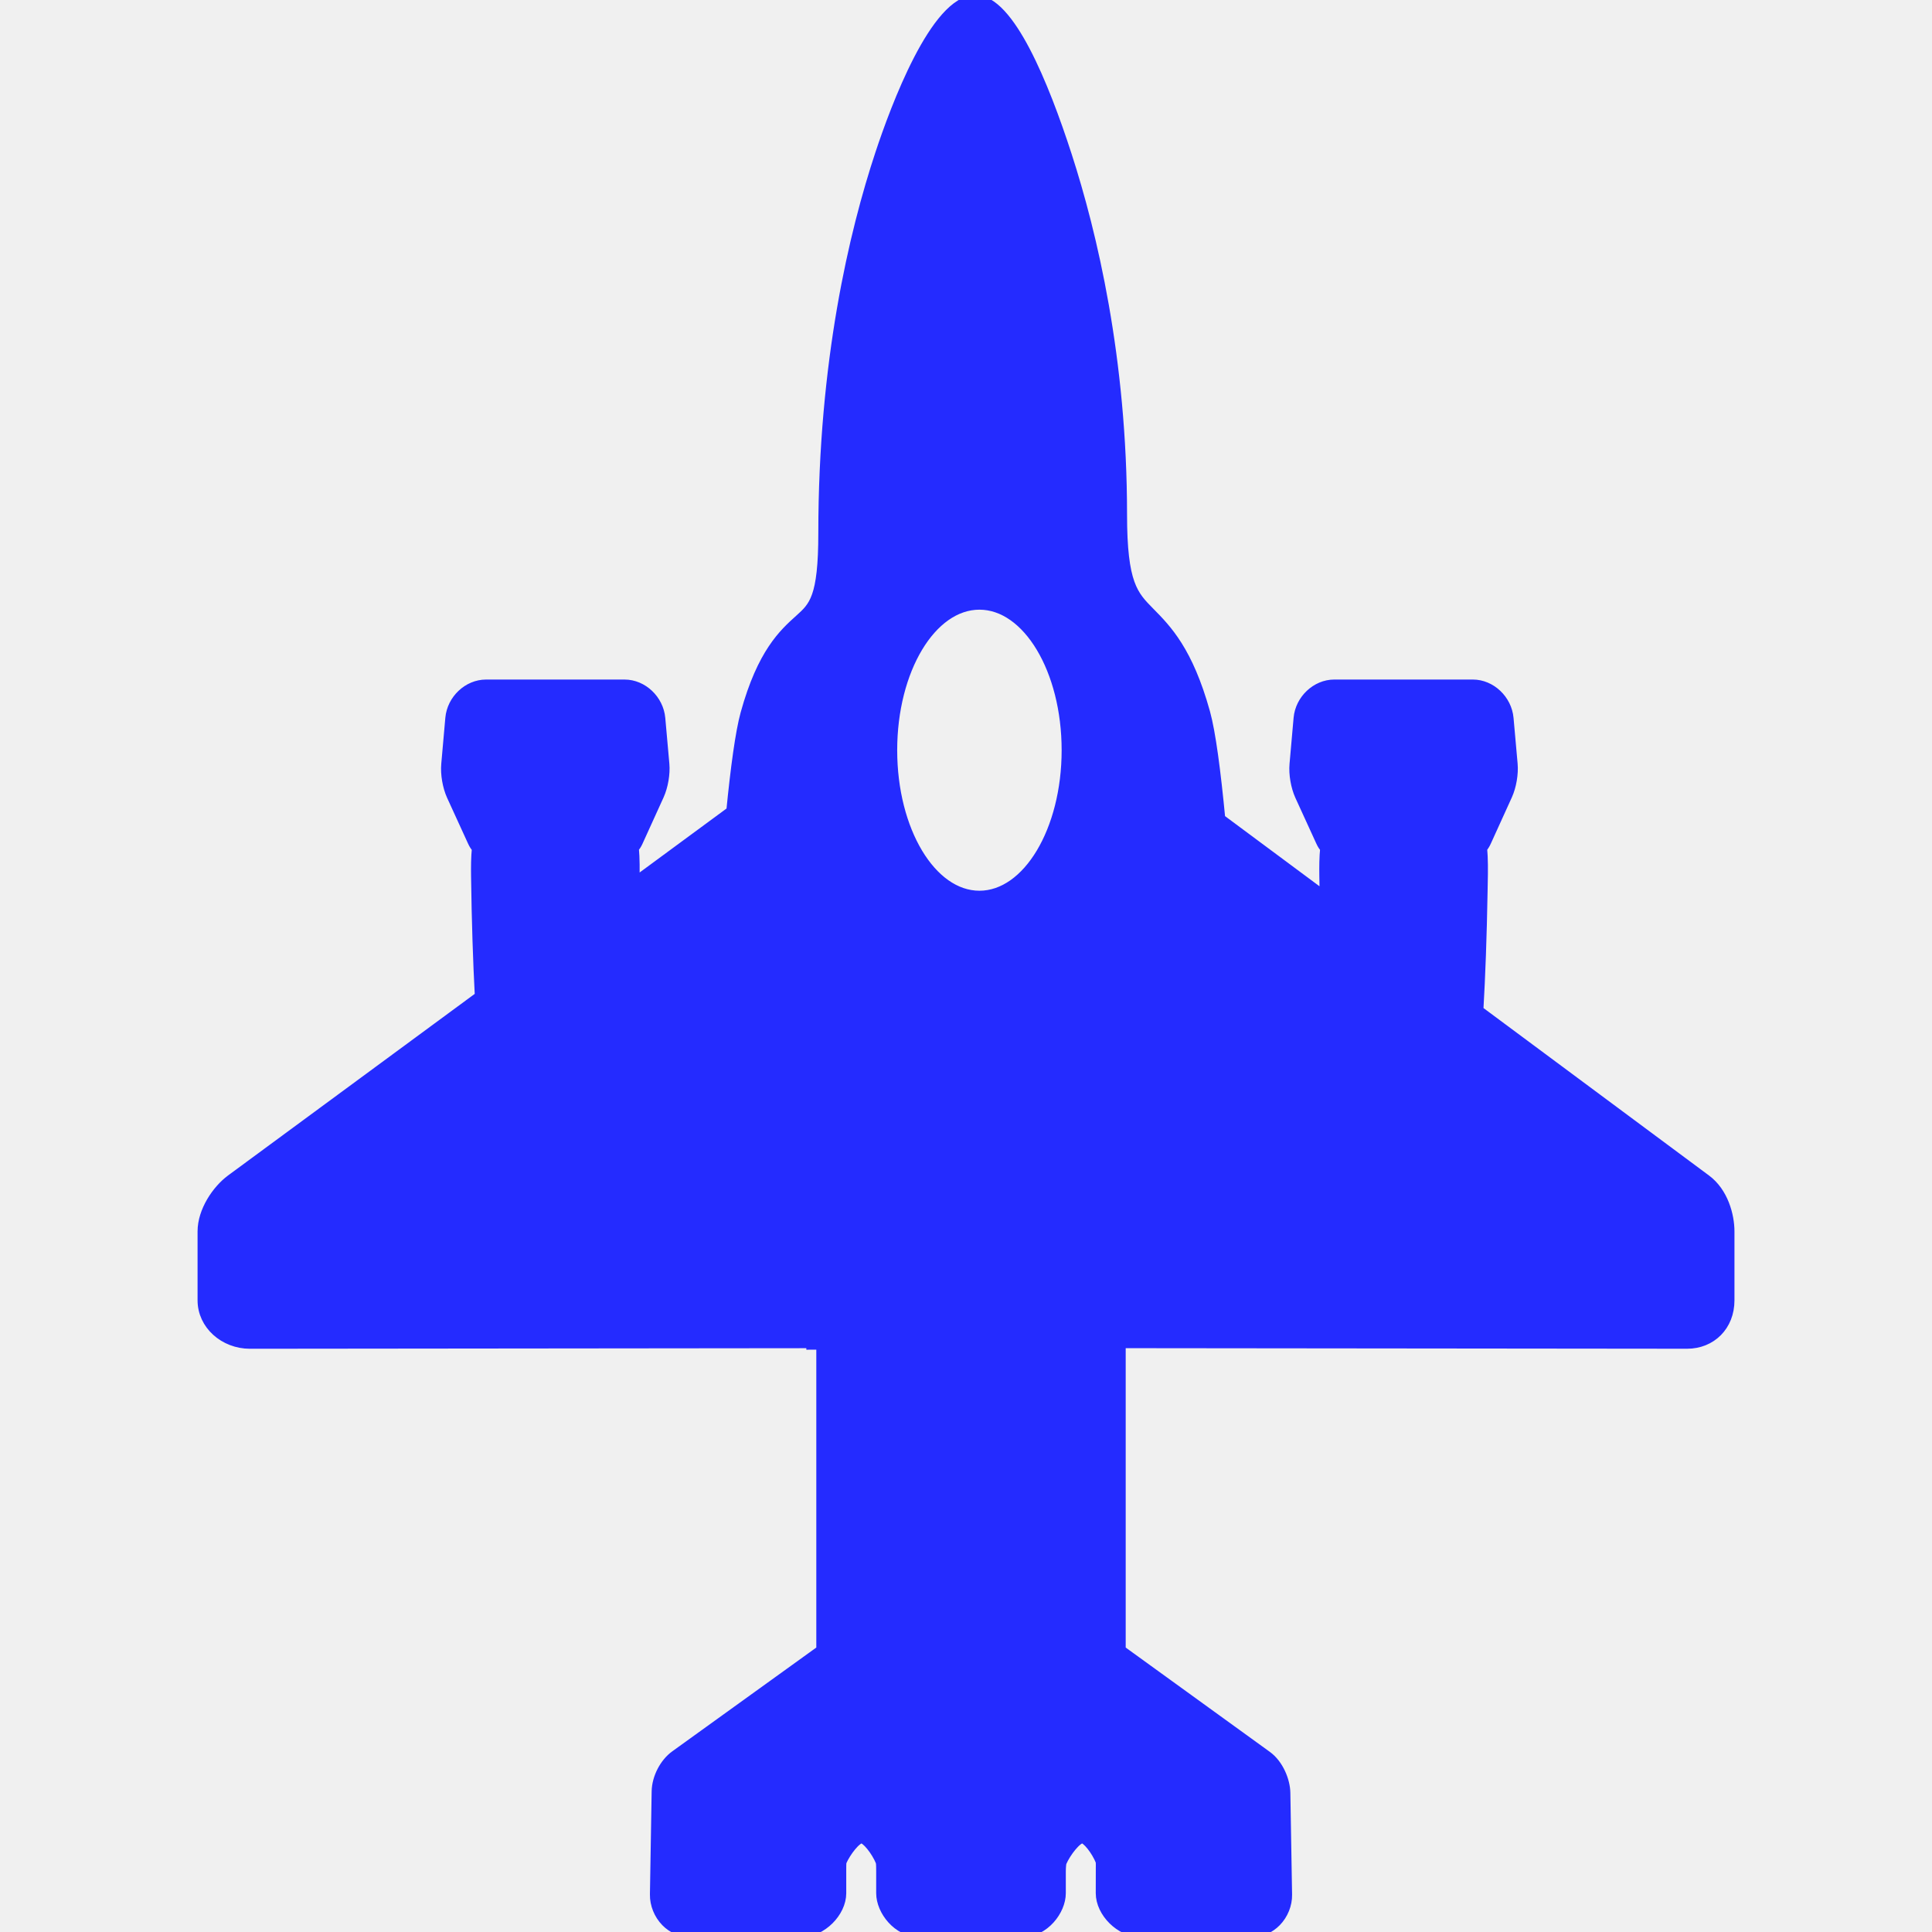
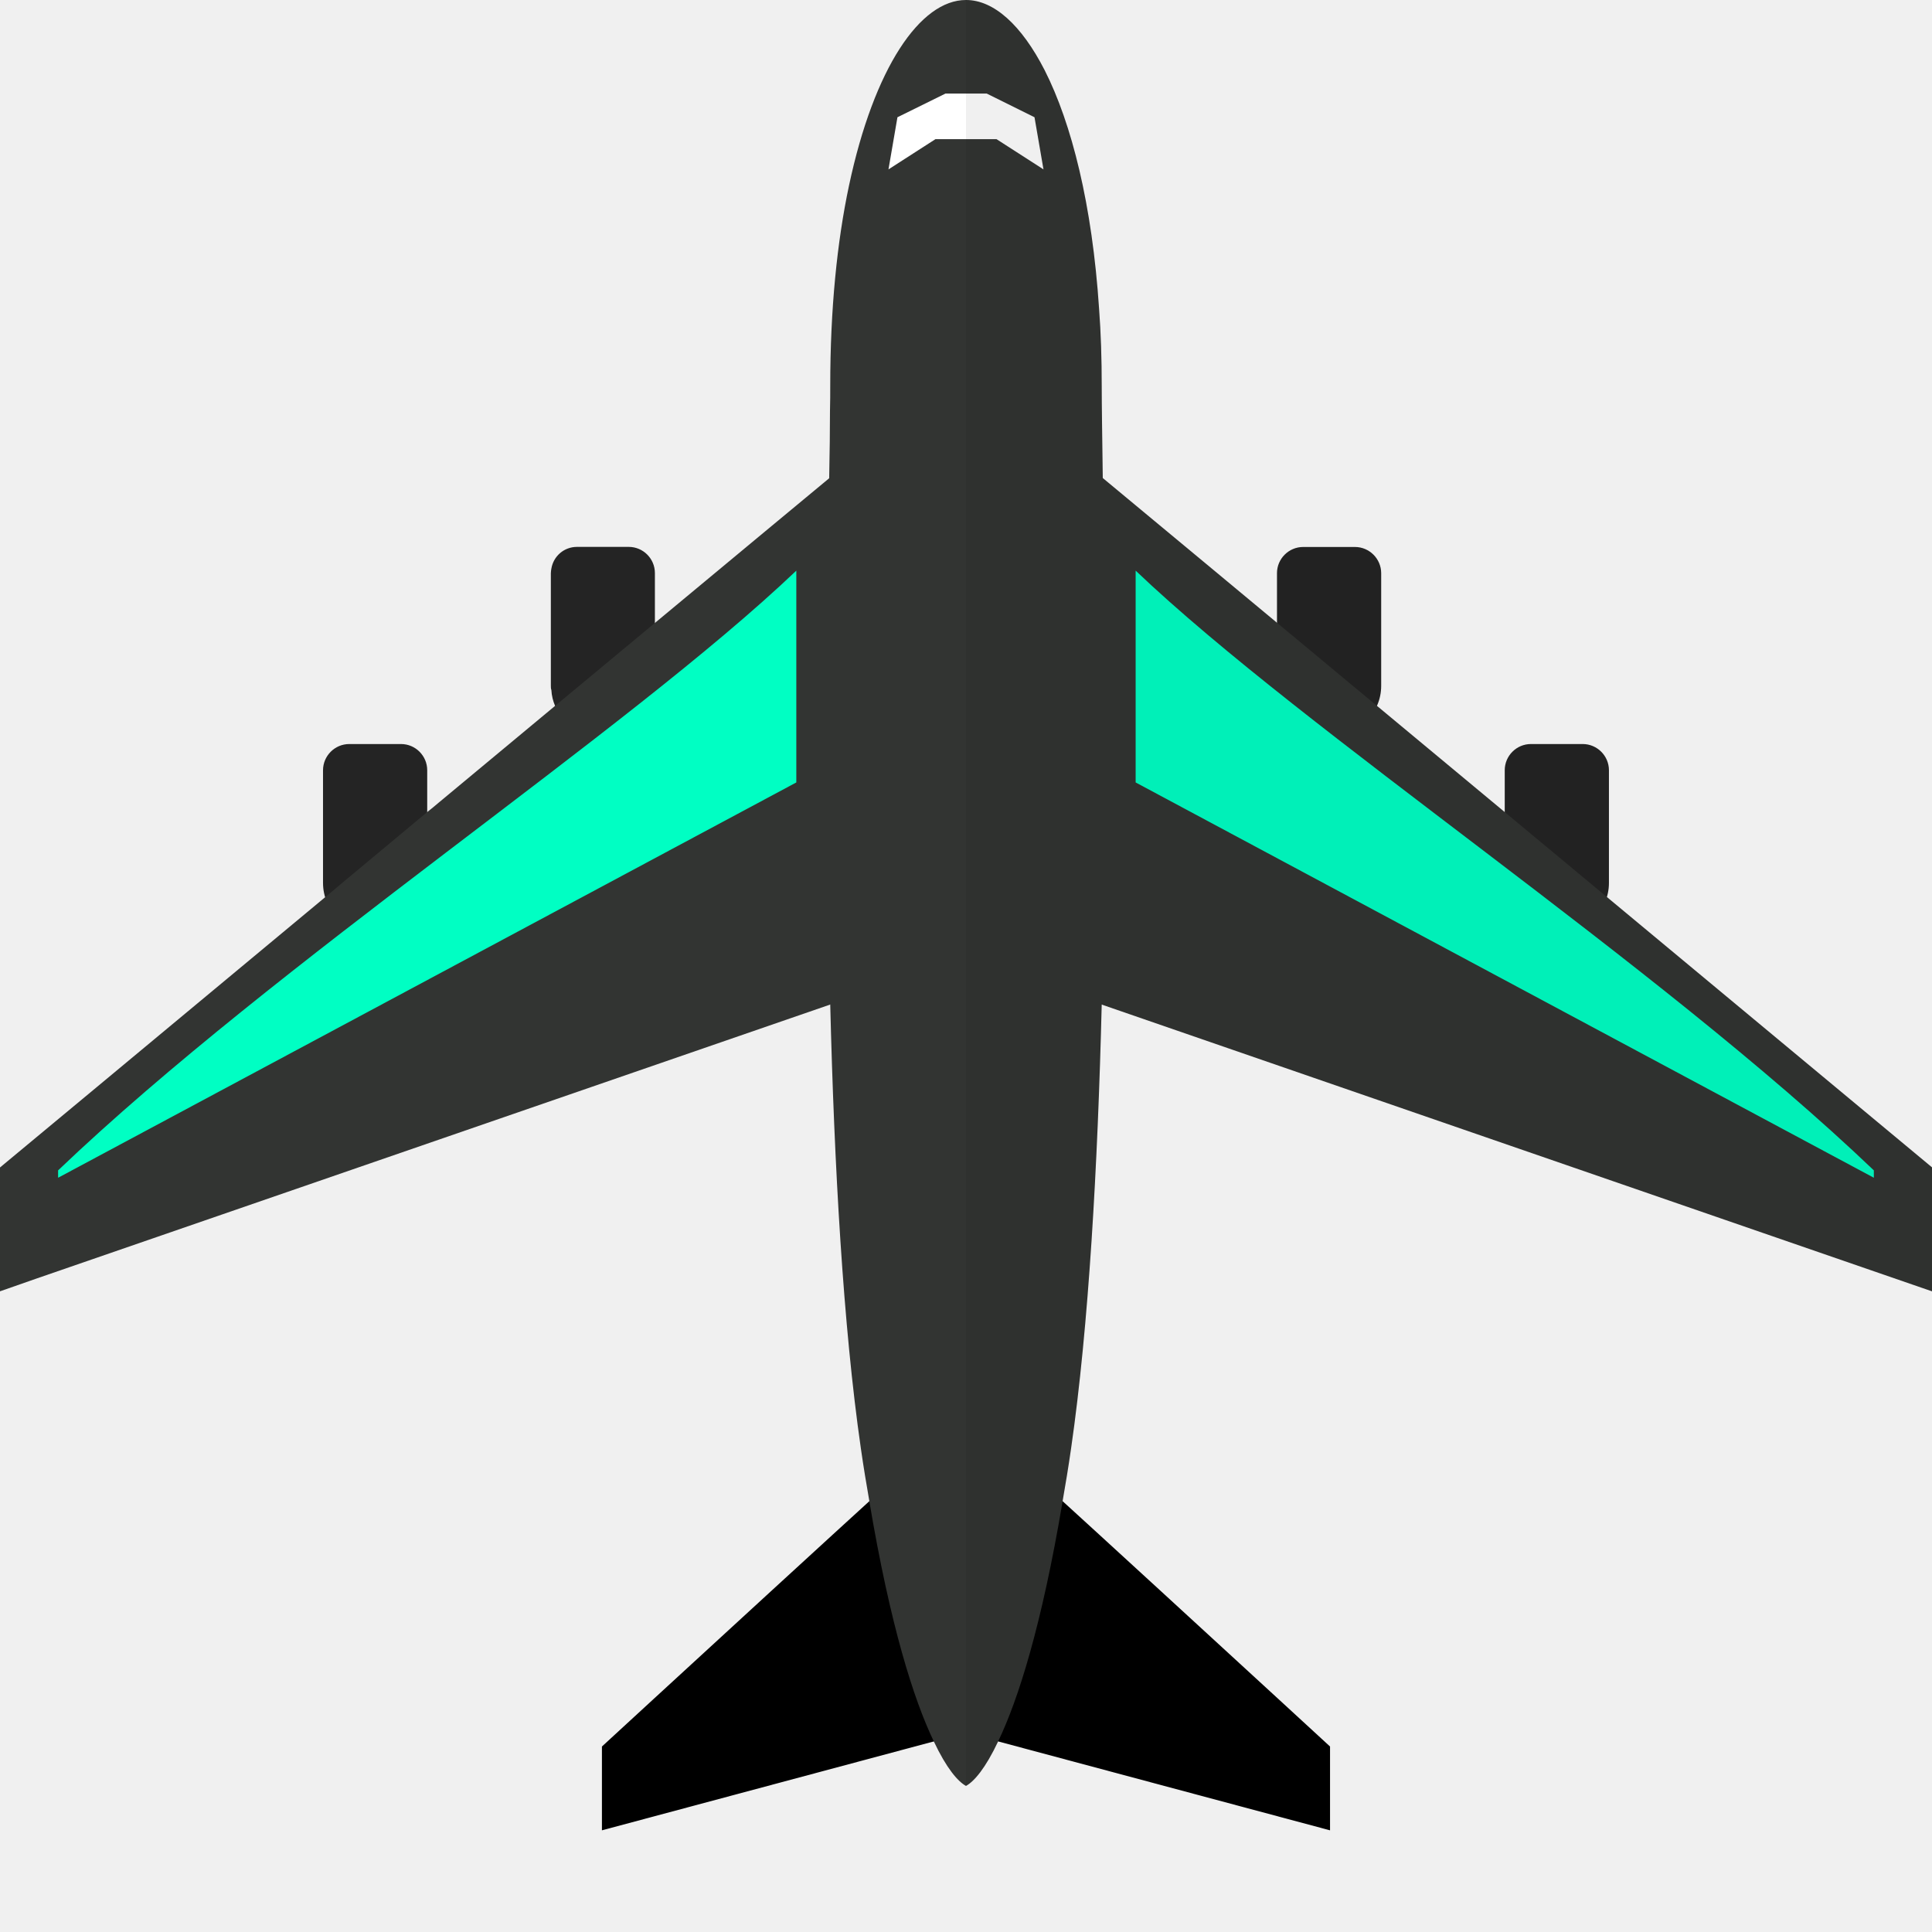
- <svg xmlns="http://www.w3.org/2000/svg" fill="#242bff" height="800px" width="800px" version="1.1" id="Capa_1" viewBox="0 0 193.593 193.593" xml:space="preserve" stroke="#242bff">
+ <svg xmlns="http://www.w3.org/2000/svg" height="800px" width="800px" version="1.1" id="_x34_" viewBox="0 0 512 512" xml:space="preserve" fill="#000000">
  <g id="SVGRepo_bgCarrier" stroke-width="0" />
  <g id="SVGRepo_tracerCarrier" stroke-linecap="round" stroke-linejoin="round" />
  <g id="SVGRepo_iconCarrier">
-     <path d="M170.951,118.192l-22.813-16.94c0.2-3.457,0.345-7.398,0.423-11.922l0.014-0.77c0.032-1.334,0.036-2.517-0.059-3.554 c0.156-0.205,0.297-0.42,0.402-0.654l2.122-4.666c0.406-0.898,0.62-2.153,0.533-3.118l-0.409-4.59 c-0.168-1.867-1.774-3.386-3.58-3.386h-13.883c-1.807,0-3.413,1.512-3.58,3.374l-0.408,4.622c-0.087,0.97,0.126,2.226,0.538,3.139 l2.114,4.618c0.109,0.242,0.256,0.464,0.418,0.675c-0.088,0.882-0.095,1.831-0.082,2.792c0.009,0.686,0.022,1.341,0.035,2.002 l-10.458-7.766c-0.453-4.731-0.967-8.659-1.52-10.646c-1.717-6.171-3.843-8.325-5.551-10.057c-1.67-1.692-2.773-2.81-2.773-9.78 c0-15.618-3.006-28.188-5.528-35.98C104.604,8.476,101.148,0,97.748,0c-4.015,0-8.021,10.789-9.556,15.427 c-2.598,7.847-5.694,20.808-5.694,37.998c0,6.502-0.945,7.352-2.376,8.639c-1.58,1.421-3.744,3.367-5.422,9.45 c-0.516,1.873-0.996,5.447-1.424,9.774l-9.698,7.139c0.03-1.279,0.031-2.418-0.061-3.42c0.155-0.205,0.296-0.42,0.402-0.654 l2.122-4.666c0.406-0.898,0.62-2.153,0.533-3.118l-0.409-4.59c-0.168-1.867-1.774-3.386-3.58-3.386H48.702 c-1.807,0-3.413,1.512-3.58,3.374l-0.408,4.622c-0.087,0.97,0.126,2.226,0.538,3.139l2.114,4.618 c0.109,0.242,0.256,0.464,0.418,0.675c-0.088,0.882-0.095,1.831-0.082,2.792c0.062,4.542,0.193,8.515,0.379,12.022l-24.934,18.355 c-1.416,1.047-2.85,3.169-2.85,5.198v6.913c0,2.438,2.174,4.348,4.746,4.35l56.254-0.058v0.152c1,0,0.809-0.026,1-0.047v30.647 l-14.621,10.536c-1.082,0.771-1.854,2.26-1.878,3.621l-0.173,10.328c-0.018,0.991,0.396,2.015,1.105,2.736 c0.65,0.662,1.494,1.026,2.377,1.026h11.27c1.942,0,3.92-1.962,3.92-3.887v-2.321c0-0.211-0.003-0.634,0.026-0.828 c0.455-1.041,1.49-2.349,2.004-2.349c0.465,0,1.458,1.219,1.928,2.361l0,0.001c0.042,0.219,0.042,0.731,0.042,0.982v2.153 c0,1.761,1.682,3.887,3.771,3.887h10.459c2.088,0,3.771-2.126,3.771-3.887v-2.153c0-0.5,0.05-0.854,0.07-0.924 c0.455-1.057,1.542-2.421,2.073-2.421c0.451,0,1.4,1.189,1.852,2.311c0.018,0.167,0.013,0.508,0.01,0.699l-0.004,2.488 c0,1.925,1.979,3.887,3.92,3.887h11.27c0.889,0,1.737-0.365,2.389-1.029c0.702-0.714,1.11-1.727,1.093-2.706l-0.173-10.213 c-0.021-1.193-0.672-2.853-1.865-3.707l-14.634-10.59v-30.783c0.11,0.007,0.214,0.028,0.326,0.028h0.008l56.418,0.058 c2.421-0.002,4.248-1.785,4.248-4.35v-6.913C173.296,121.791,172.681,119.472,170.951,118.192z M98.141,89.754 c-4.827,0-8.739-6.528-8.739-14.581c0-8.053,3.913-14.581,8.739-14.581s8.739,6.528,8.739,14.581 C106.88,83.226,102.968,89.754,98.141,89.754z" />
+     <g>
+       <g>
+         <g>
+           <path style="fill:#000000;" d="M250.376,379.789c-1.926,1.217-90.859,83.056-90.859,83.056v22.209l90.859-24.339V379.789z" />
+           <path style="fill:#000000;" d="M261.613,379.789c1.926,1.217,90.859,83.056,90.859,83.056v22.209l-90.859-24.339V379.789z" />
+         </g>
+         <path style="fill:#323432;" d="M291.965,266.212c-1.05,42.549-3.429,85.238-8.118,117.64c-0.7,4.899-1.469,9.517-2.24,13.926v0.07 c-5.528,32.892-11.757,52.557-17.076,63.613c-3.359,7.138-6.368,10.637-8.538,11.827c-2.169-1.19-5.179-4.689-8.538-11.827 c-5.318-11.057-11.547-30.722-17.076-63.613v-0.07c-0.77-4.409-1.539-9.028-2.239-13.926c-4.689-32.402-7.068-75.091-8.118-117.64 c-1.4-53.816-0.7-107.353-0.28-139.474c0.14-6.998,0.21-12.947,0.21-17.706c0.07-2.659,0.07-4.969,0.07-6.788 c0-20.365,1.82-38.21,4.969-53.047C231.641,17.915,243.888,0,255.995,0c7.348,0,14.696,6.578,20.855,18.615 c7.138,14.066,12.597,35.621,14.416,63.194c0.49,6.439,0.7,13.297,0.7,20.435c0,5.179,0.14,13.576,0.28,24.494 C292.665,158.859,293.365,212.396,291.965,266.212z" />
+         <g>
+           <g>
+             <g>
+               <path style="fill:#242424;" d="M173.555,151.861v29.882c0,0.56,0,1.049-0.14,1.609c-0.77,6.438-6.299,11.477-12.947,11.477 h-1.68c-5.249-0.07-9.658-3.289-11.687-7.768c-0.56-1.33-0.91-2.729-0.98-4.199c-0.14-0.35-0.14-0.77-0.14-1.12v-29.812 c0-0.42,0.07-0.84,0.14-1.26c0.56-3.289,3.359-5.739,6.788-5.739h13.716C170.476,144.933,173.555,148.082,173.555,151.861z" />
+               <path style="fill:#242424;" d="M100.133,247.072h-1.447c-7.195,0-13.082-5.887-13.082-13.082v-29.863 c0-3.822,3.127-6.95,6.95-6.95h13.727c3.813,0,6.934,3.12,6.934,6.934v29.879C113.215,241.185,107.328,247.072,100.133,247.072 z" />
+             </g>
+             <path style="fill:#323432;" d="M226.462,121.139v142.834l-6.438,2.24L9.798,338.784L0,342.213v-32.822 c0,0,39.96-33.171,86.218-71.662c8.818-7.418,17.915-14.906,27.013-22.534c1.05-0.84,2.099-1.68,3.149-2.589 c10.357-8.608,20.785-17.285,30.722-25.543c9.238-7.698,18.125-15.046,26.453-21.974c20.575-17.076,37.371-31.072,46.189-38.35 C223.943,123.239,226.322,121.279,226.462,121.139z" />
+             <path style="fill:#00ffc3;" d="M15.4,310.159c57.788-55.188,150.646-116.068,195.631-158.934v56.132L15.4,312.115V310.159z" />
+           </g>
+           <g>
+             <g>
+               <path style="fill:#242424;" d="M351.498,194.851h1.447c7.195,0,13.082-5.887,13.082-13.082v-29.863 c0-3.822-3.127-6.95-6.95-6.95h-13.727c-3.813,0-6.934,3.12-6.934,6.933v29.879 C338.415,188.964,344.302,194.851,351.498,194.851z" />
+               <path style="fill:#242424;" d="M411.856,247.072h1.447c7.195,0,13.082-5.887,13.082-13.082v-29.863 c0-3.822-3.128-6.95-6.95-6.95h-13.728c-3.813,0-6.934,3.12-6.934,6.934v29.879 C398.774,241.185,404.661,247.072,411.856,247.072z" />
+             </g>
+             <path style="fill:#323432;" d="M285.548,121.124C287.099,122.341,512,309.358,512,309.358v32.857l-226.452-78.209V121.124z" />
+             <path style="fill:#00ffc3;" d="M496.589,310.159c-57.788-55.188-150.646-116.068-195.631-158.934v56.132l195.631,104.758 V310.159z" />
+           </g>
+         </g>
+         <polygon style="fill:#ffffff;" points="276.534,44.888 264.078,36.873 247.912,36.873 235.455,44.888 237.834,31.072 250.571,24.791 261.488,24.791 274.155,31.072 " />
+       </g>
+       <path style="opacity:0.06;fill:#000000;" d="M283.847,383.852c4.688-32.399,7.068-75.084,8.118-117.629L512,342.215v-32.857 c0,0-39.915-33.192-86.212-71.684c0.35-1.177,0.597-2.398,0.597-3.684v-29.862c0-3.823-3.128-6.95-6.95-6.95h-13.727 c-3.814,0-6.934,3.12-6.934,6.933v11.104c-11.462-9.529-22.894-19.034-33.886-28.171c0.721-1.618,1.138-3.397,1.138-5.274v-29.862 c0-3.822-3.128-6.95-6.95-6.95h-13.727c-3.813,0-6.934,3.12-6.934,6.933v13.148c-20.606-17.127-37.378-31.065-46.171-38.364 c-0.14-10.883-0.279-19.261-0.279-24.429c0-7.138-0.21-13.996-0.7-20.435c-1.82-27.573-7.278-49.127-14.416-63.194 C270.692,6.581,263.346,0.003,256,0v473.285c2.165-1.19,5.168-4.683,8.517-11.792l87.956,23.561v-22.209 c0,0-44.104-40.586-70.864-65.018v-0.049C282.378,393.369,283.148,388.75,283.847,383.852z" />
+     </g>
  </g>
</svg>
